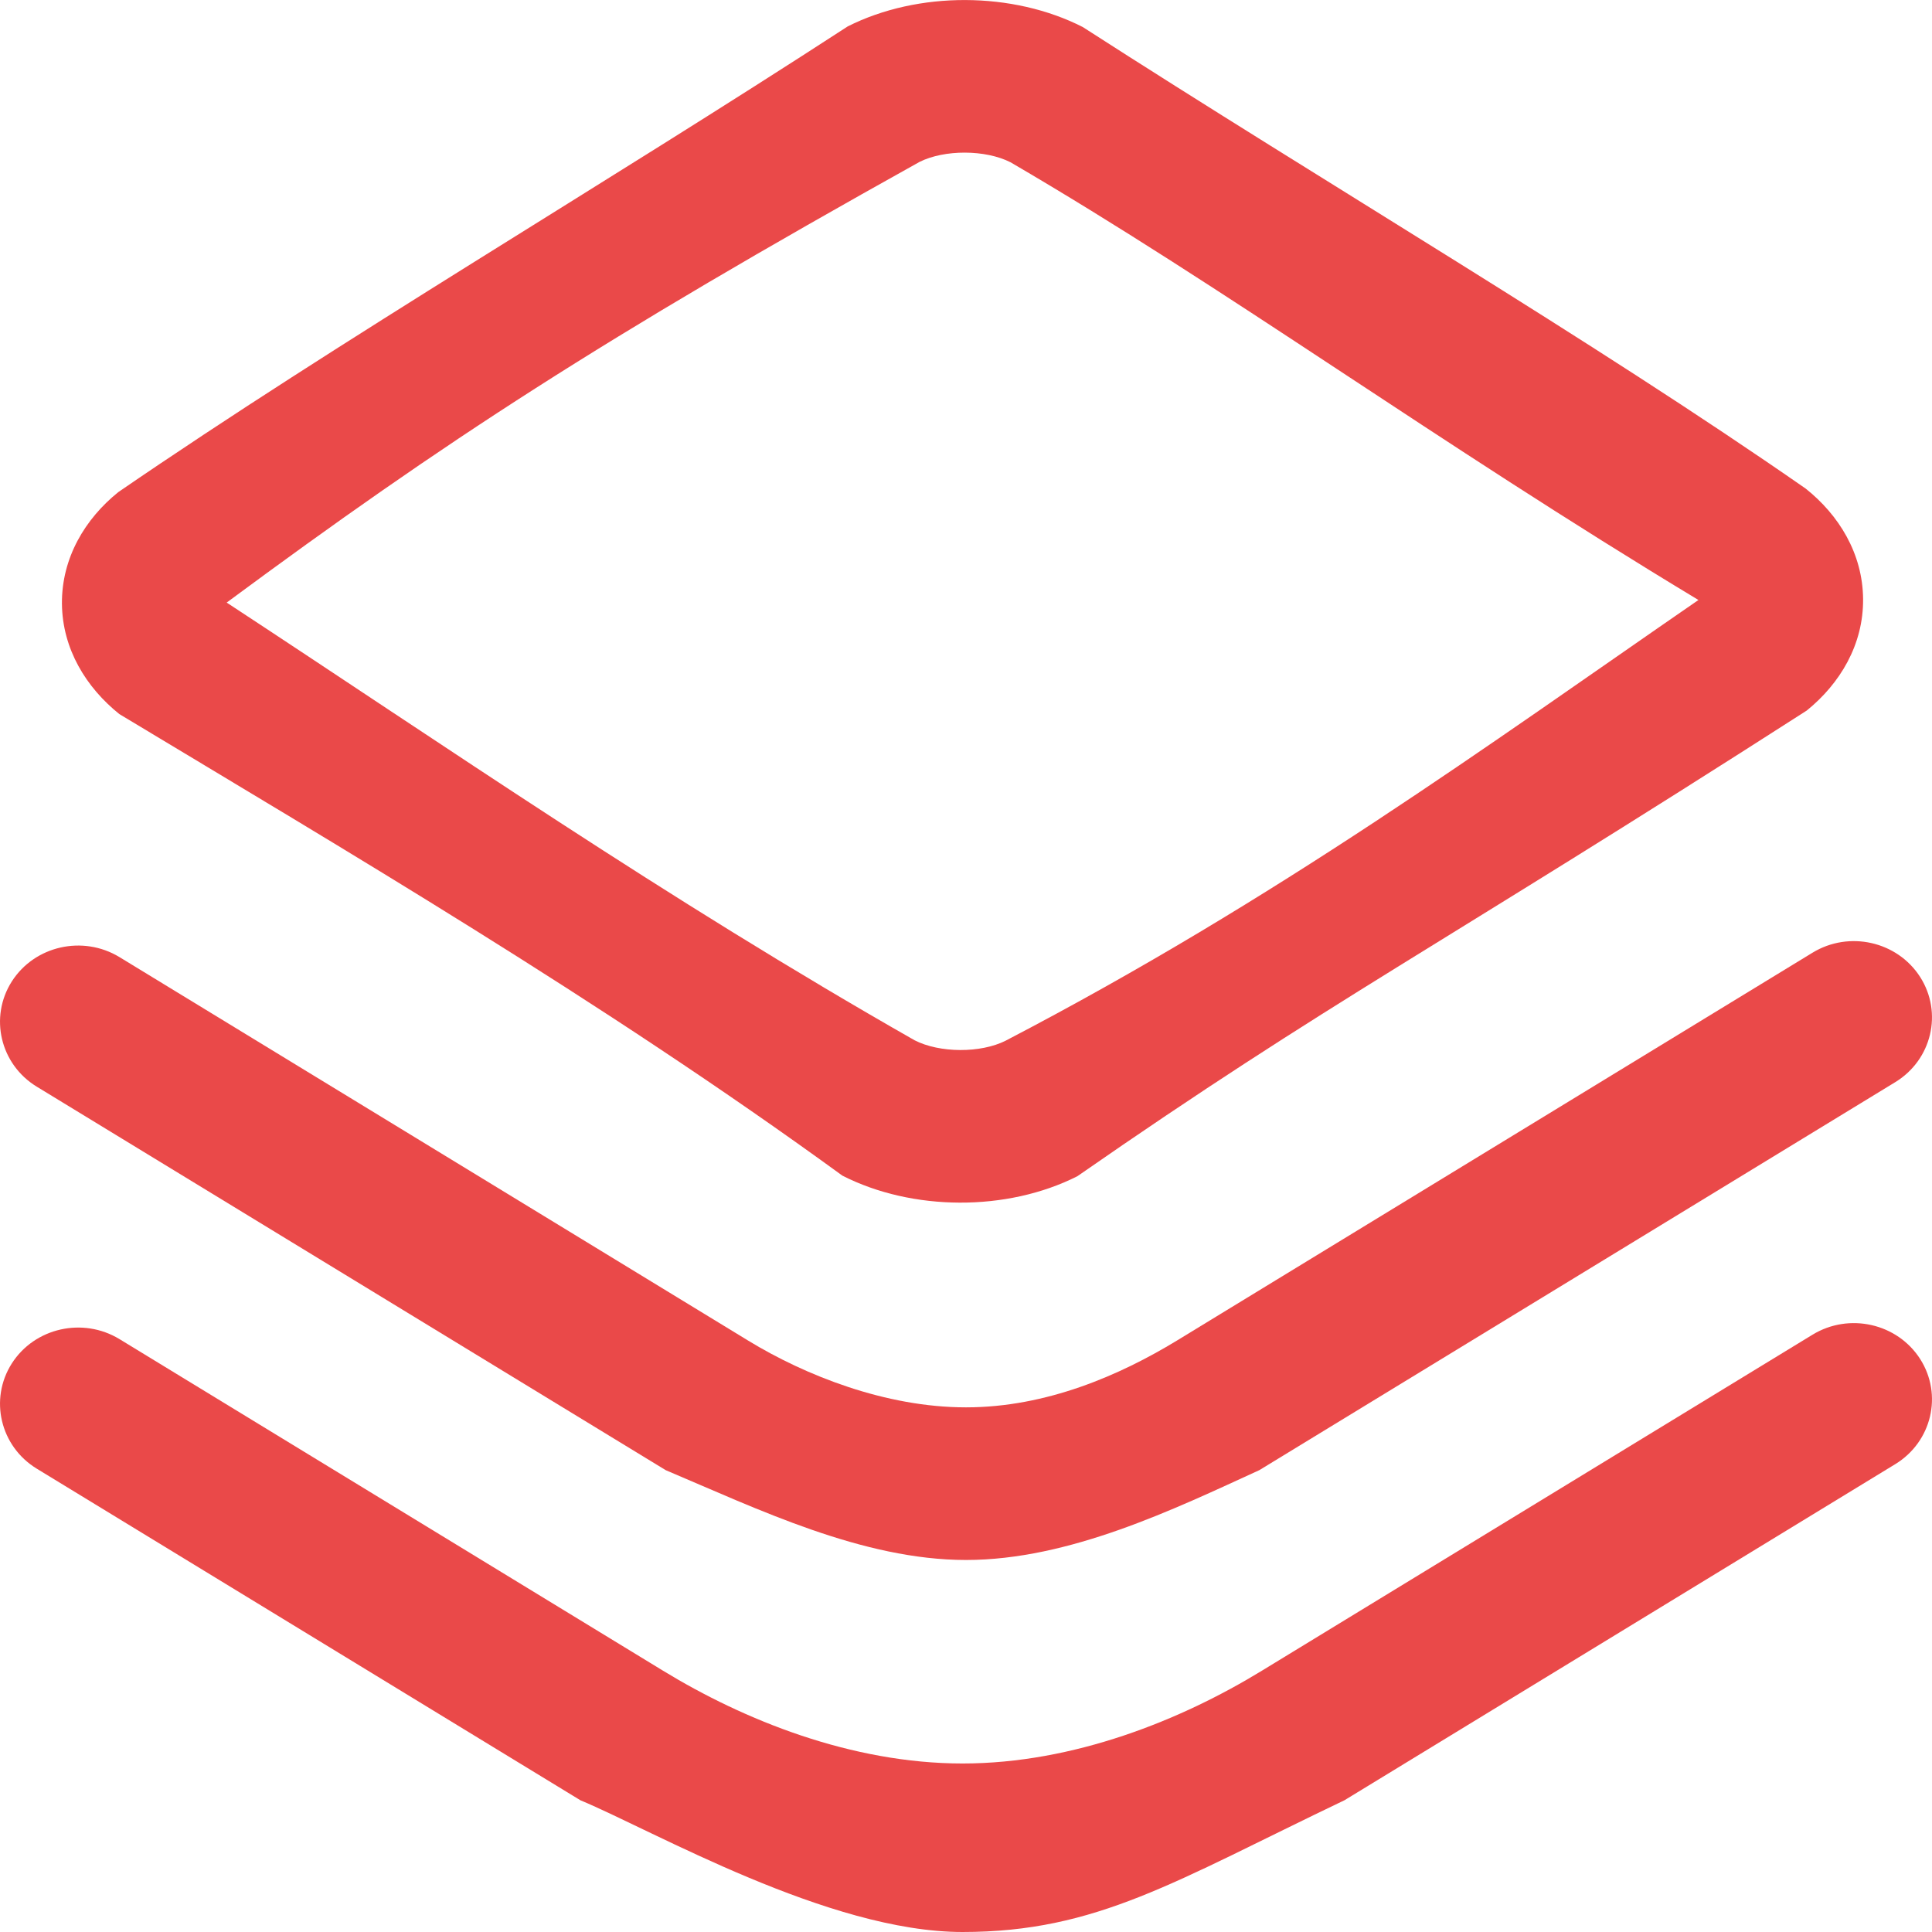
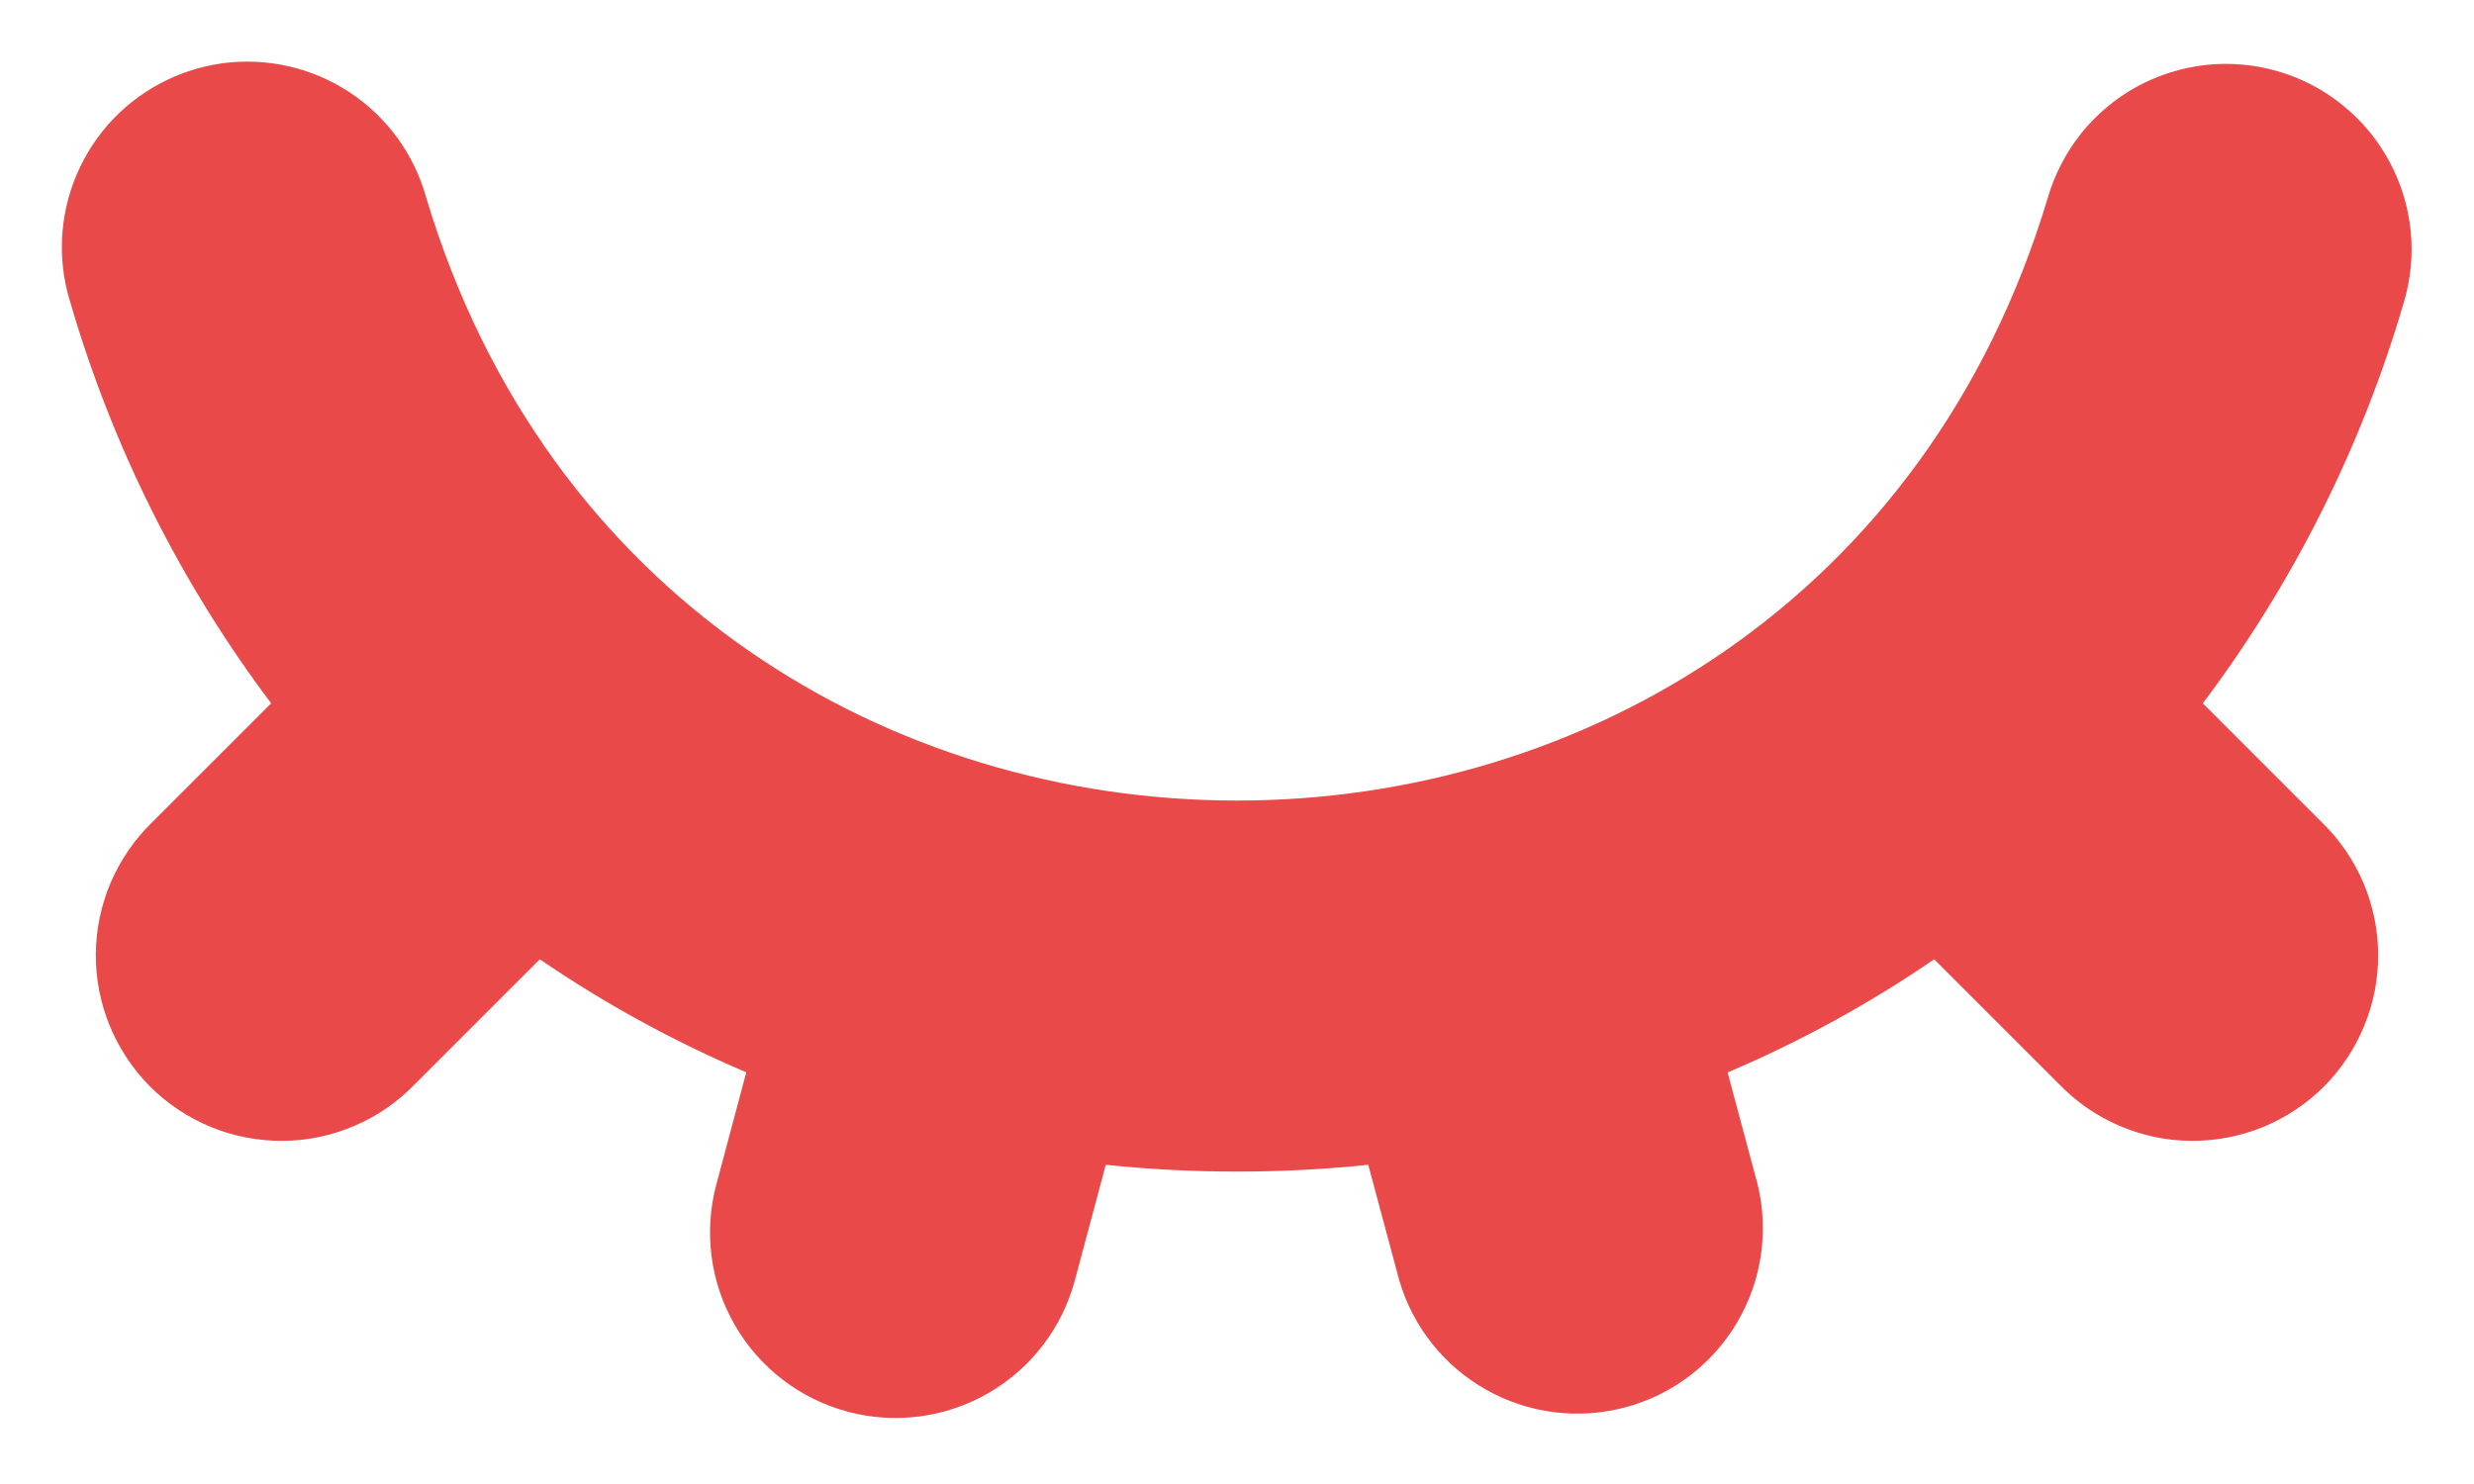
- <svg xmlns="http://www.w3.org/2000/svg" width="18" height="18" viewBox="0 0 18 18" fill="none">
-   <path fill-rule="evenodd" clip-rule="evenodd" d="M10.088 0.252C9.437 -0.08 8.555 -0.085 7.898 0.246C5.605 1.737 3.18 3.159 1.102 4.585C0.793 4.834 0.574 5.197 0.577 5.624C0.581 6.049 0.805 6.407 1.112 6.653C3.18 7.899 5.605 9.32 7.848 10.953C8.499 11.285 9.381 11.29 10.037 10.959C12.395 9.32 13.365 8.846 16.833 6.62C17.142 6.37 17.362 6.007 17.358 5.58C17.354 5.155 17.131 4.797 16.823 4.552C14.82 3.159 12.395 1.737 10.088 0.252ZM8.566 1.509C8.799 1.392 9.181 1.393 9.415 1.512C11.425 2.685 13.365 4.107 15.824 5.59C13.85 6.951 11.91 8.372 9.369 9.696C9.137 9.813 8.755 9.812 8.521 9.692C6.202 8.372 4.15 6.951 2.112 5.614C4.15 4.107 5.605 3.159 8.566 1.509Z" fill="#EA4949" />
-   <path d="M17.89 9.103C18.102 9.436 17.998 9.874 17.658 10.082L11.733 13.697C10.94 14.06 9.964 14.534 9 14.534C8.036 14.534 7.06 14.06 6.202 13.697L0.342 10.124C0.002 9.916 -0.102 9.477 0.11 9.144C0.323 8.811 0.772 8.71 1.113 8.917L6.972 12.491C7.5 12.813 8.25 13.112 9 13.112C9.75 13.112 10.435 12.812 10.963 12.491L16.887 8.876C17.228 8.668 17.677 8.77 17.89 9.103Z" fill="#EA4949" />
-   <path d="M17.89 12.662C18.102 12.995 17.998 13.433 17.658 13.641L12.527 16.772C10.94 17.531 10.218 18 8.968 18C7.718 18 6.09 17.057 5.408 16.773L0.342 13.683C0.002 13.475 -0.102 13.036 0.11 12.703C0.323 12.37 0.772 12.269 1.113 12.476L6.178 15.566C6.928 16.024 7.931 16.43 8.968 16.43C10.004 16.43 11.007 16.024 11.756 15.566L16.887 12.435C17.228 12.227 17.677 12.329 17.89 12.662Z" fill="#EA4949" />
+ <svg xmlns="http://www.w3.org/2000/svg" width="20" height="12" viewBox="0 0 20 12" fill="none">
+   <path fill-rule="evenodd" clip-rule="evenodd" d="M0.5 2C0.5 1.637 0.631 1.287 0.869 1.013C1.107 0.74 1.437 0.562 1.796 0.512C2.156 0.463 2.521 0.546 2.824 0.745C3.127 0.944 3.348 1.247 3.445 1.596C5.392 8.098 14.603 8.099 16.554 1.601C16.609 1.411 16.701 1.234 16.824 1.079C16.948 0.925 17.101 0.796 17.274 0.701C17.448 0.606 17.638 0.547 17.835 0.525C18.032 0.504 18.23 0.522 18.42 0.578C18.61 0.634 18.787 0.727 18.94 0.852C19.094 0.977 19.221 1.13 19.315 1.304C19.409 1.478 19.468 1.669 19.488 1.866C19.508 2.063 19.488 2.262 19.431 2.451C19.089 3.619 18.539 4.715 17.808 5.687L18.768 6.647C18.911 6.786 19.025 6.951 19.104 7.134C19.182 7.317 19.224 7.514 19.225 7.713C19.227 7.912 19.189 8.11 19.113 8.294C19.038 8.478 18.927 8.646 18.786 8.787C18.645 8.927 18.477 9.039 18.293 9.114C18.108 9.189 17.911 9.227 17.712 9.225C17.512 9.224 17.316 9.182 17.133 9.103C16.95 9.025 16.784 8.91 16.646 8.767L15.636 7.757C15.111 8.117 14.552 8.423 13.966 8.672L14.209 9.578C14.301 9.959 14.241 10.36 14.041 10.697C13.841 11.034 13.518 11.279 13.139 11.38C12.761 11.481 12.358 11.431 12.017 11.239C11.675 11.047 11.422 10.73 11.312 10.354L11.061 9.419C10.356 9.492 9.644 9.492 8.939 9.419L8.689 10.354C8.586 10.738 8.335 11.066 7.99 11.265C7.646 11.464 7.236 11.518 6.852 11.415C6.468 11.312 6.14 11.061 5.941 10.716C5.742 10.372 5.688 9.962 5.791 9.578L6.033 8.671C5.448 8.422 4.889 8.116 4.364 7.757L3.354 8.767C3.216 8.91 3.05 9.025 2.867 9.103C2.684 9.182 2.487 9.224 2.288 9.225C2.089 9.227 1.892 9.189 1.707 9.114C1.523 9.039 1.355 8.927 1.214 8.787C1.074 8.646 0.962 8.478 0.887 8.294C0.811 8.11 0.773 7.912 0.775 7.713C0.776 7.514 0.818 7.317 0.896 7.134C0.975 6.951 1.089 6.786 1.232 6.647L2.192 5.687C1.462 4.717 0.913 3.622 0.572 2.457C0.525 2.309 0.5 2.155 0.5 2Z" fill="#EA4949" />
</svg>
